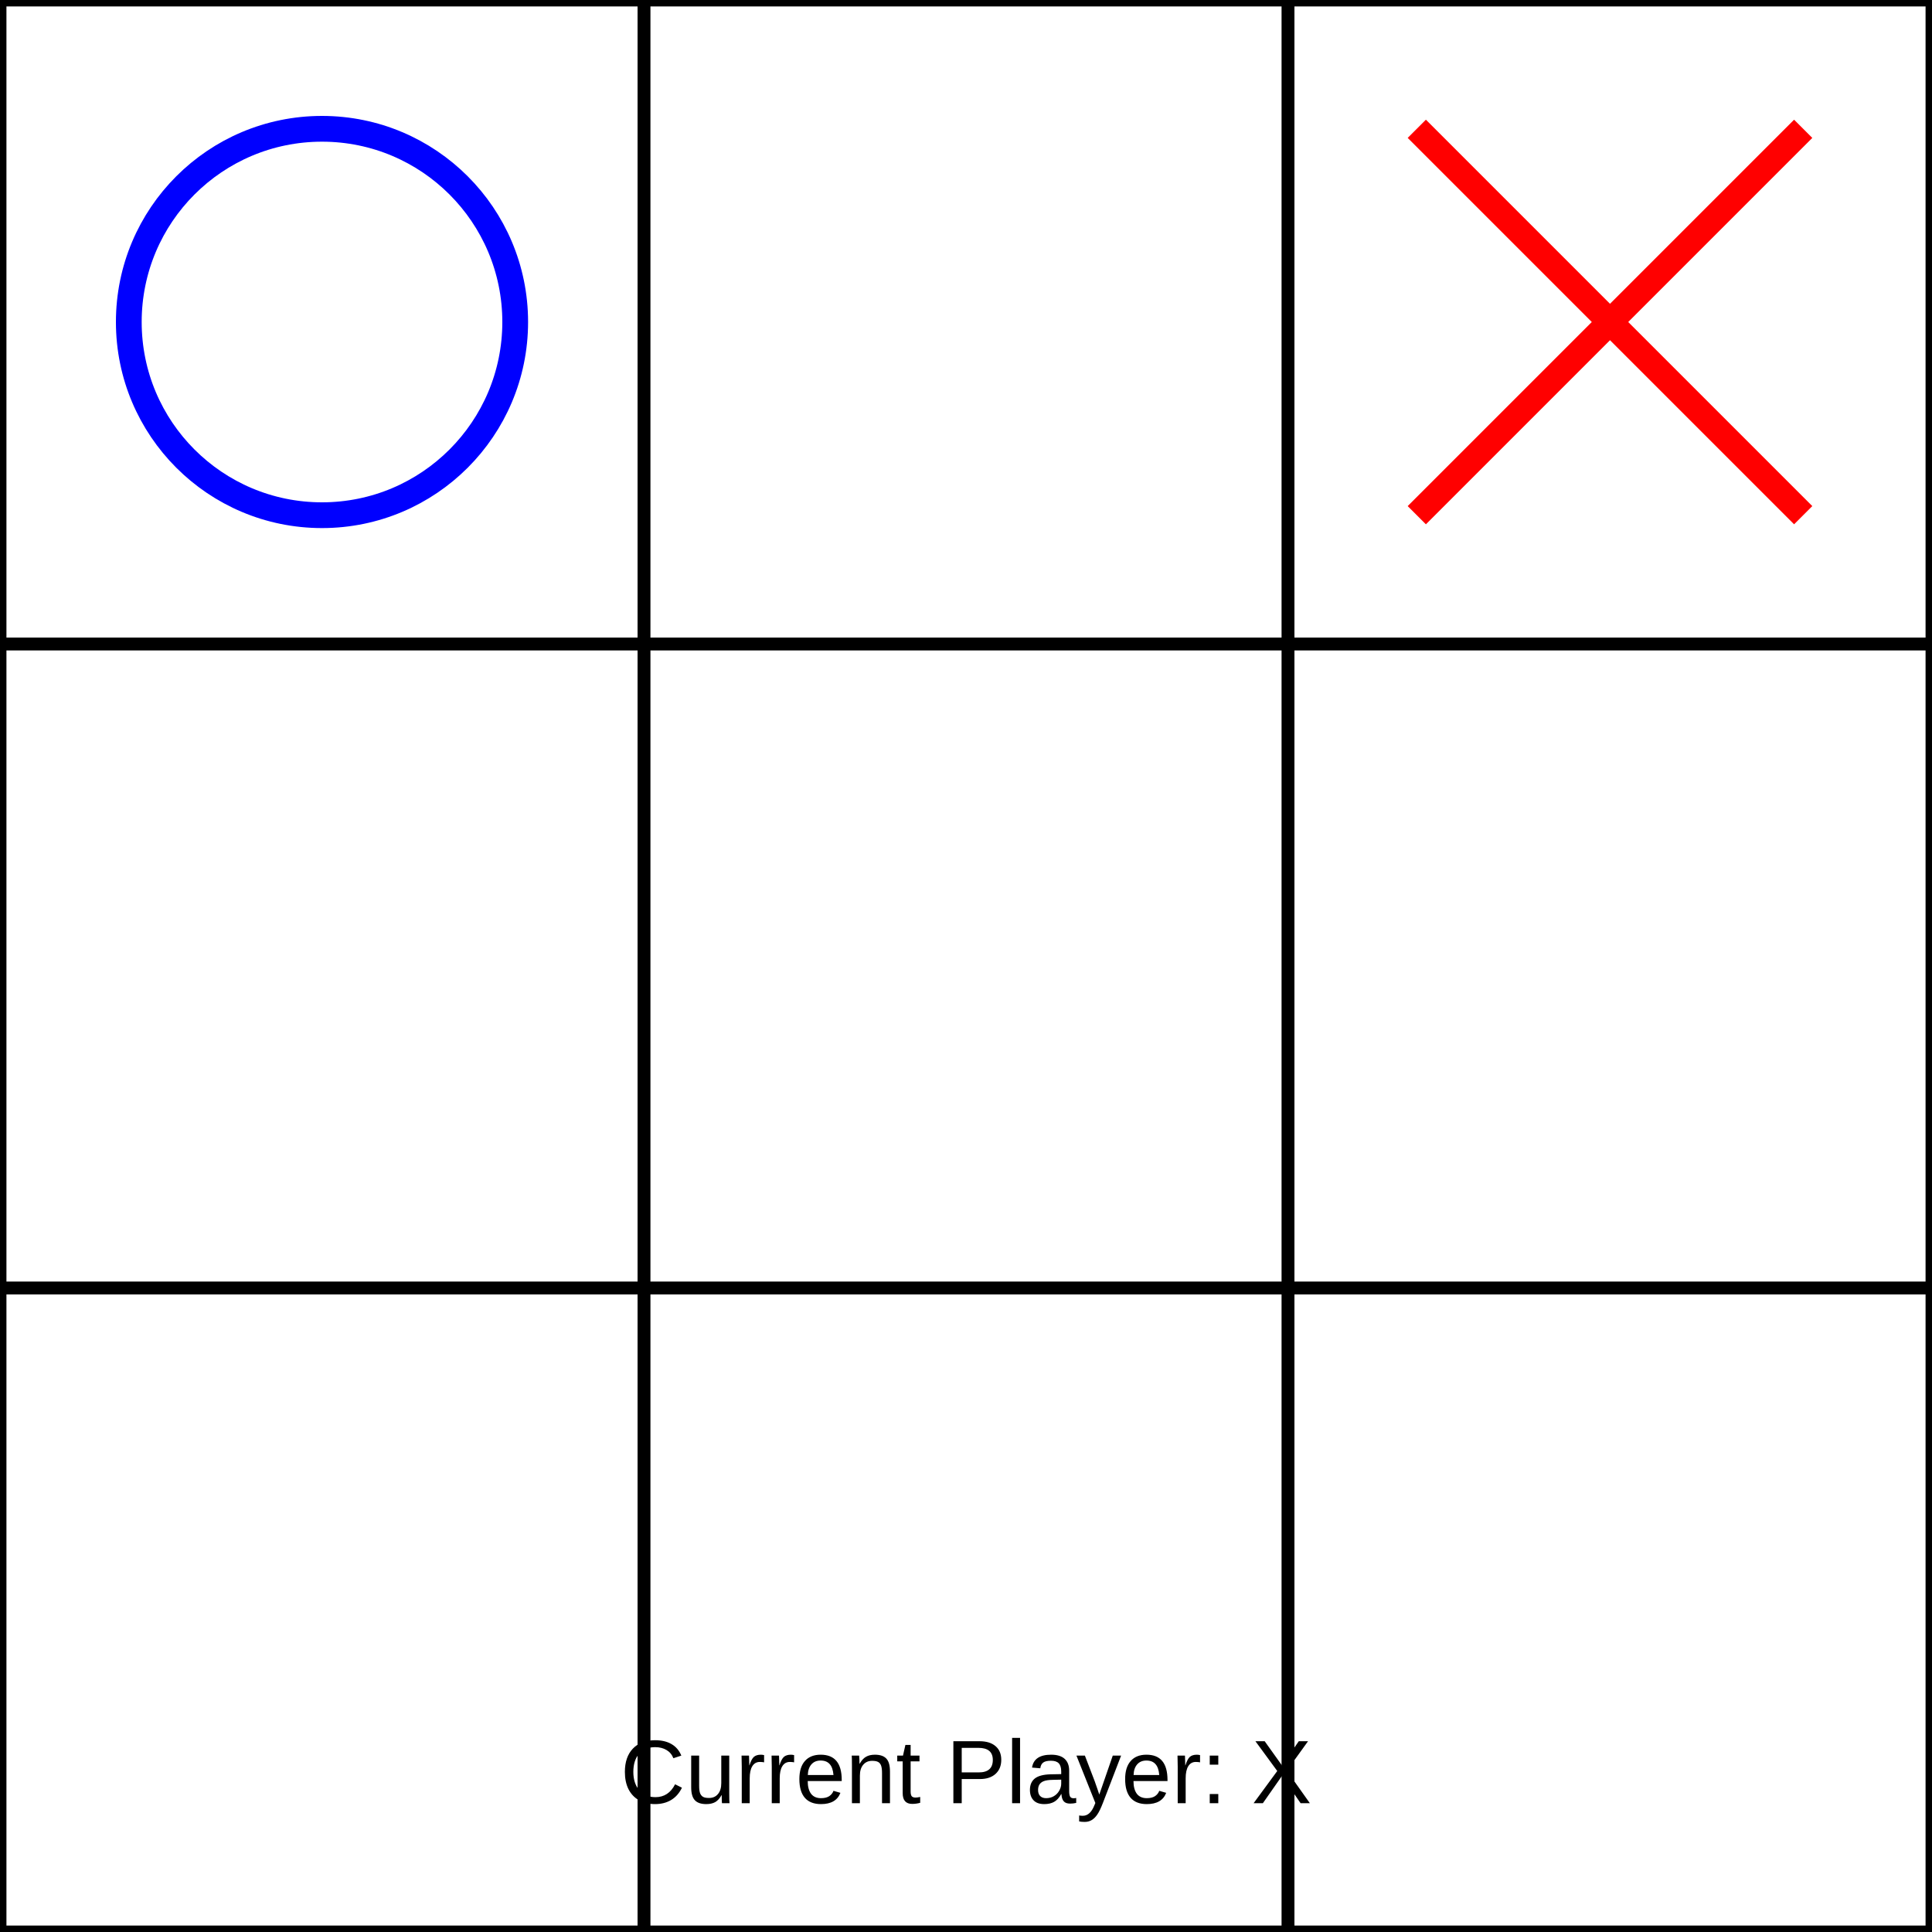
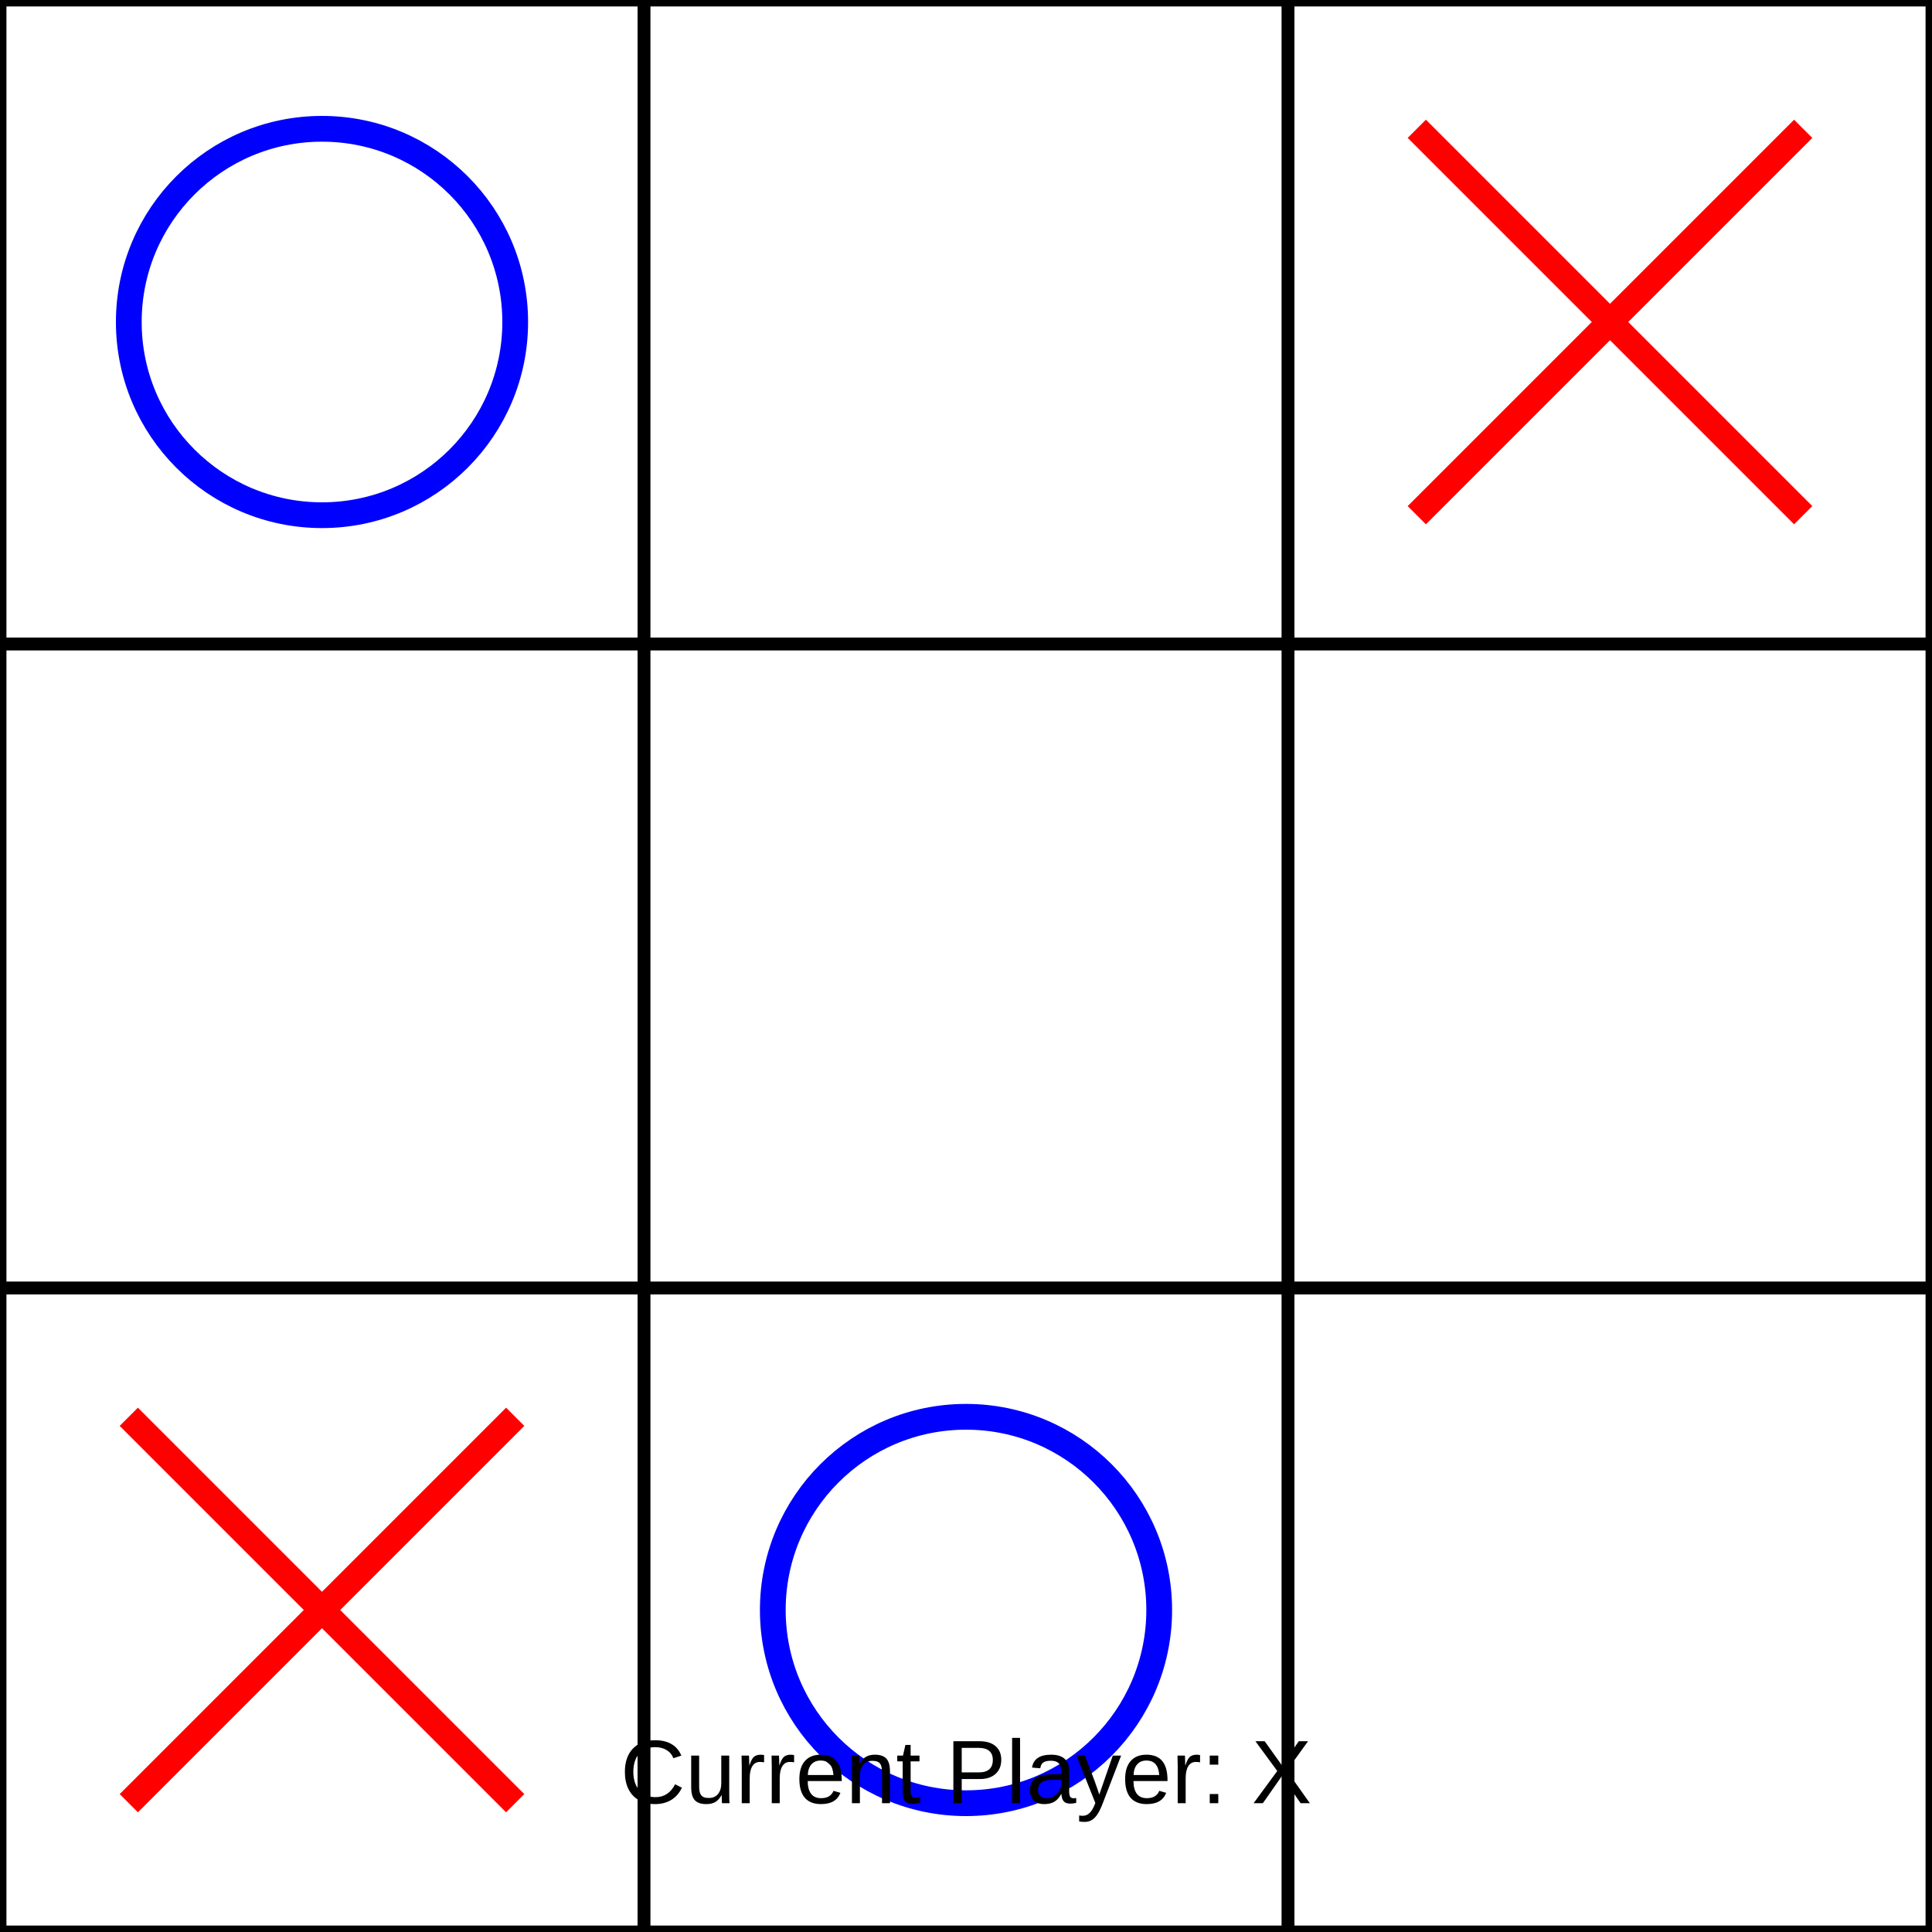
<svg xmlns="http://www.w3.org/2000/svg" width="300" height="300">
  <rect width="300" height="300" fill="white" stroke="black" stroke-width="2" />
  <line x1="100" y1="0" x2="100" y2="300" stroke="black" stroke-width="2" />
  <line x1="200" y1="0" x2="200" y2="300" stroke="black" stroke-width="2" />
  <line x1="0" y1="100" x2="300" y2="100" stroke="black" stroke-width="2" />
  <line x1="0" y1="200" x2="300" y2="200" stroke="black" stroke-width="2" />
  <circle cx="50" cy="50" r="30" stroke="blue" stroke-width="4" fill="none" />
  <line x1="220" y1="20" x2="280" y2="80" stroke="red" stroke-width="4" />
  <line x1="280" y1="20" x2="220" y2="80" stroke="red" stroke-width="4" />
+   <line x1="20" y1="220" x2="80" y2="280" stroke="red" stroke-width="4" />
+   <line x1="80" y1="220" x2="20" y2="280" stroke="red" stroke-width="4" />
+   <circle cx="150" cy="250" r="30" stroke="blue" stroke-width="4" fill="none" />
  <text x="150" y="280" font-family="Arial" font-size="14" text-anchor="middle">Current Player: X</text>
</svg>
